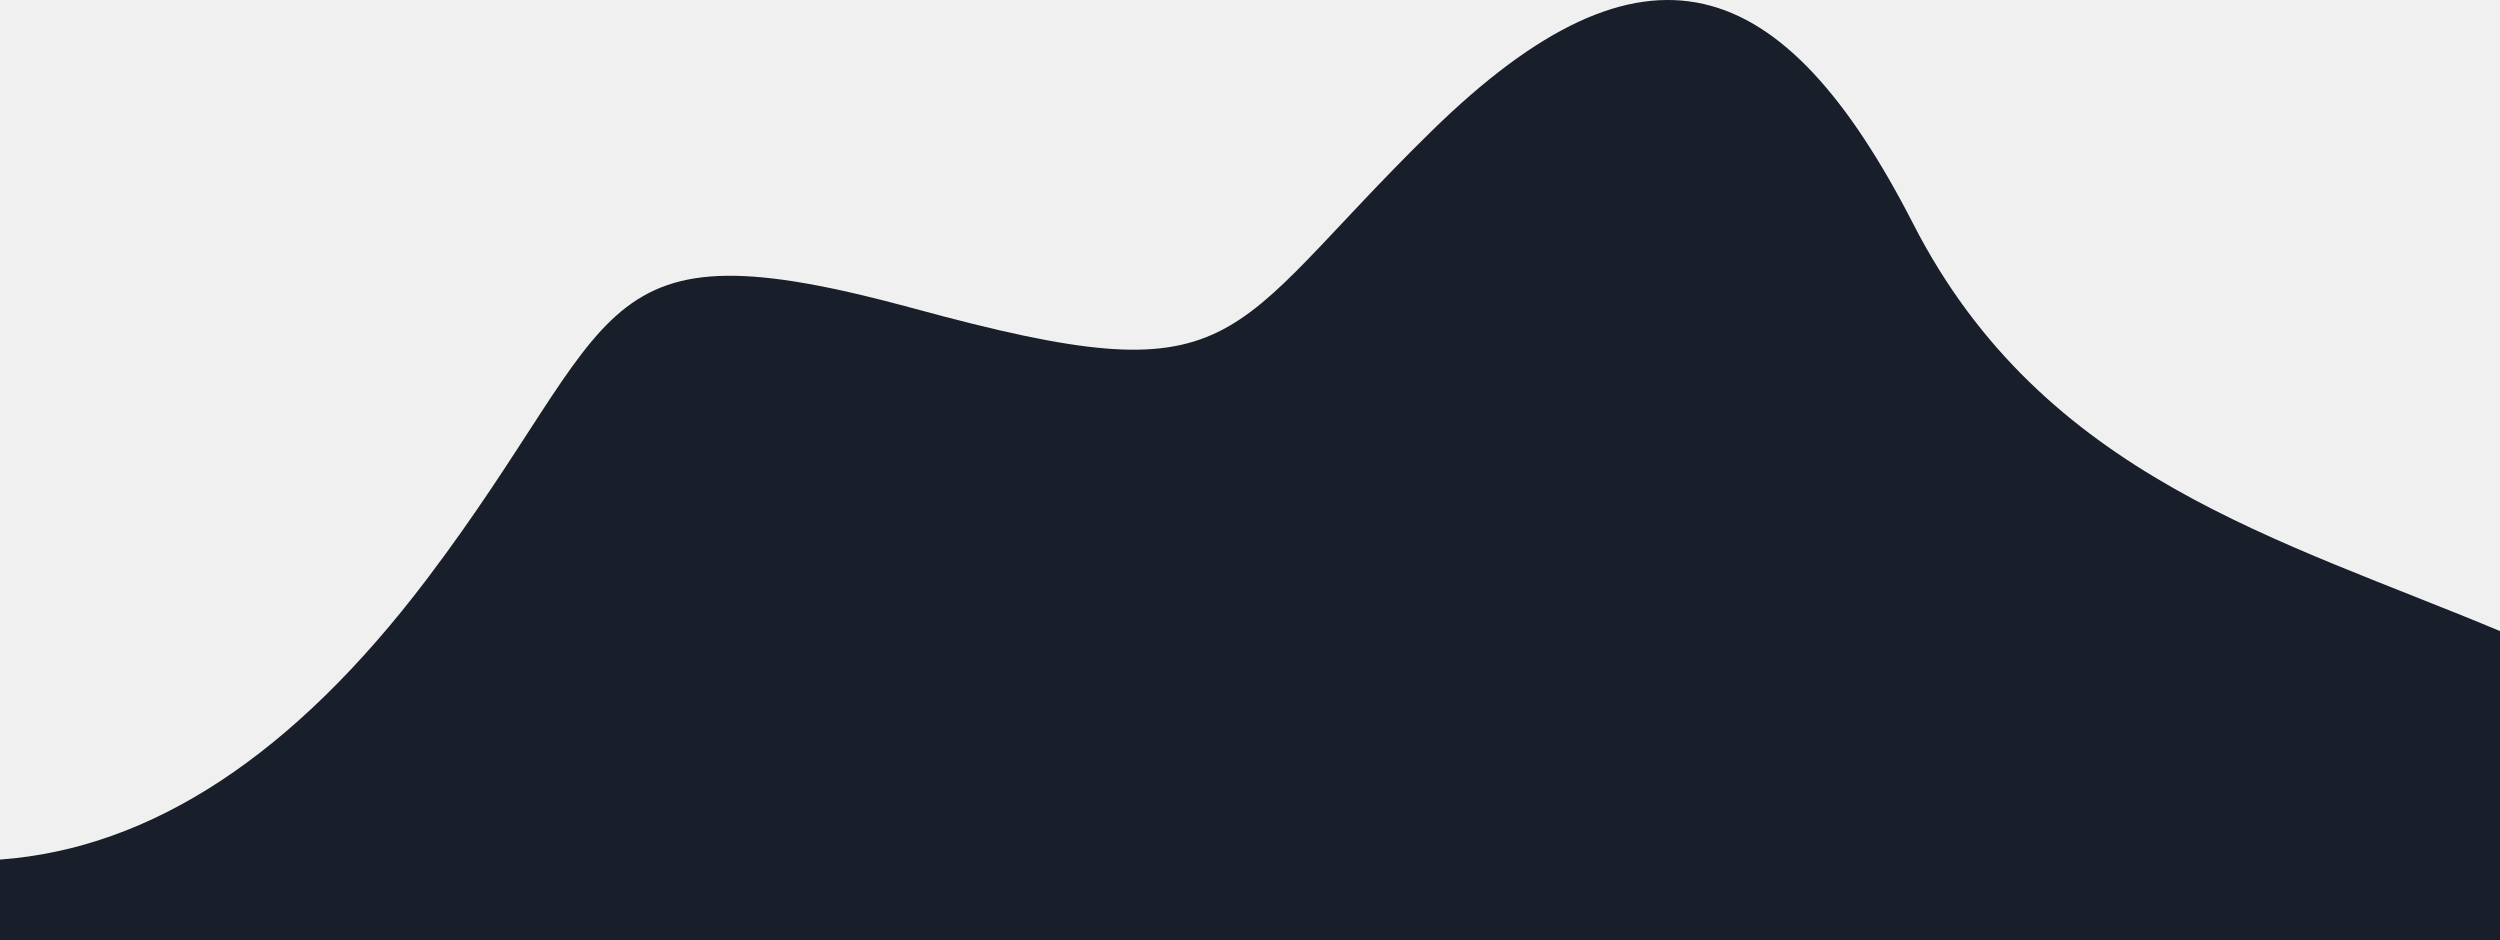
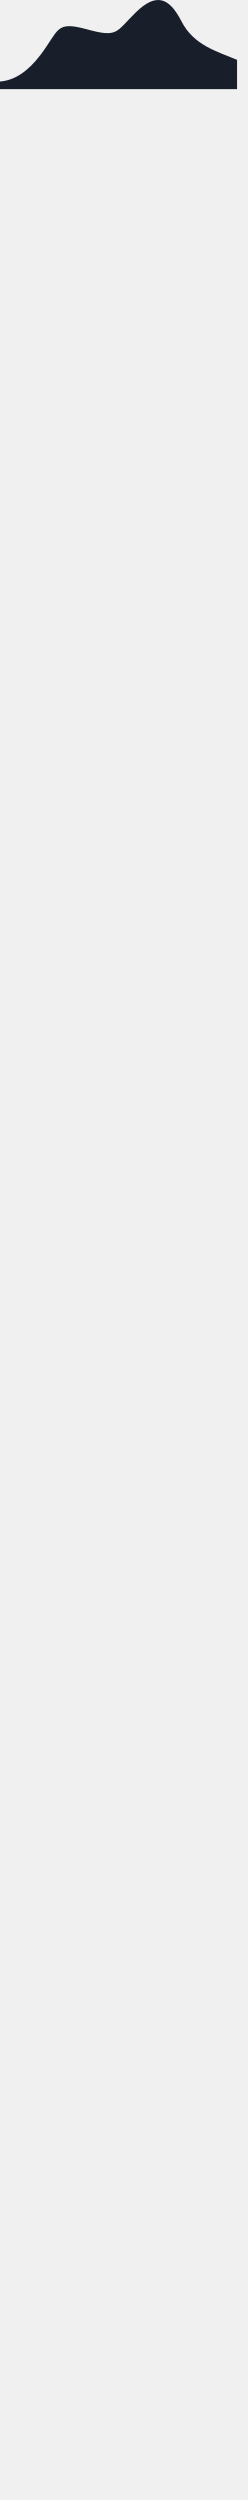
- <svg xmlns="http://www.w3.org/2000/svg" xmlns:xlink="http://www.w3.org/1999/xlink" width="375" height="141">
+ <svg xmlns="http://www.w3.org/2000/svg" xmlns:xlink="http://www.w3.org/1999/xlink">
  <defs>
    <path id="a" d="M0 0h375v141H0z" />
  </defs>
  <g fill="none" fill-rule="evenodd">
    <mask id="b" fill="#fff">
      <use xlink:href="#a" />
    </mask>
    <path d="M0 128.937c22.708-1.669 44.049-15.69 64.024-42.063 29.962-39.56 23.473-54.118 73.218-40.562 49.746 13.556 45.508 4.677 77.494-26.648 31.985-31.325 52.746-24.157 72.245 13.912 19.499 38.07 55.147 47.264 88.395 61.244 22.165 9.32 22.165 1296.047 0 3860.18H0V128.937z" fill="#181F2B" mask="url(#b)" />
  </g>
</svg>
